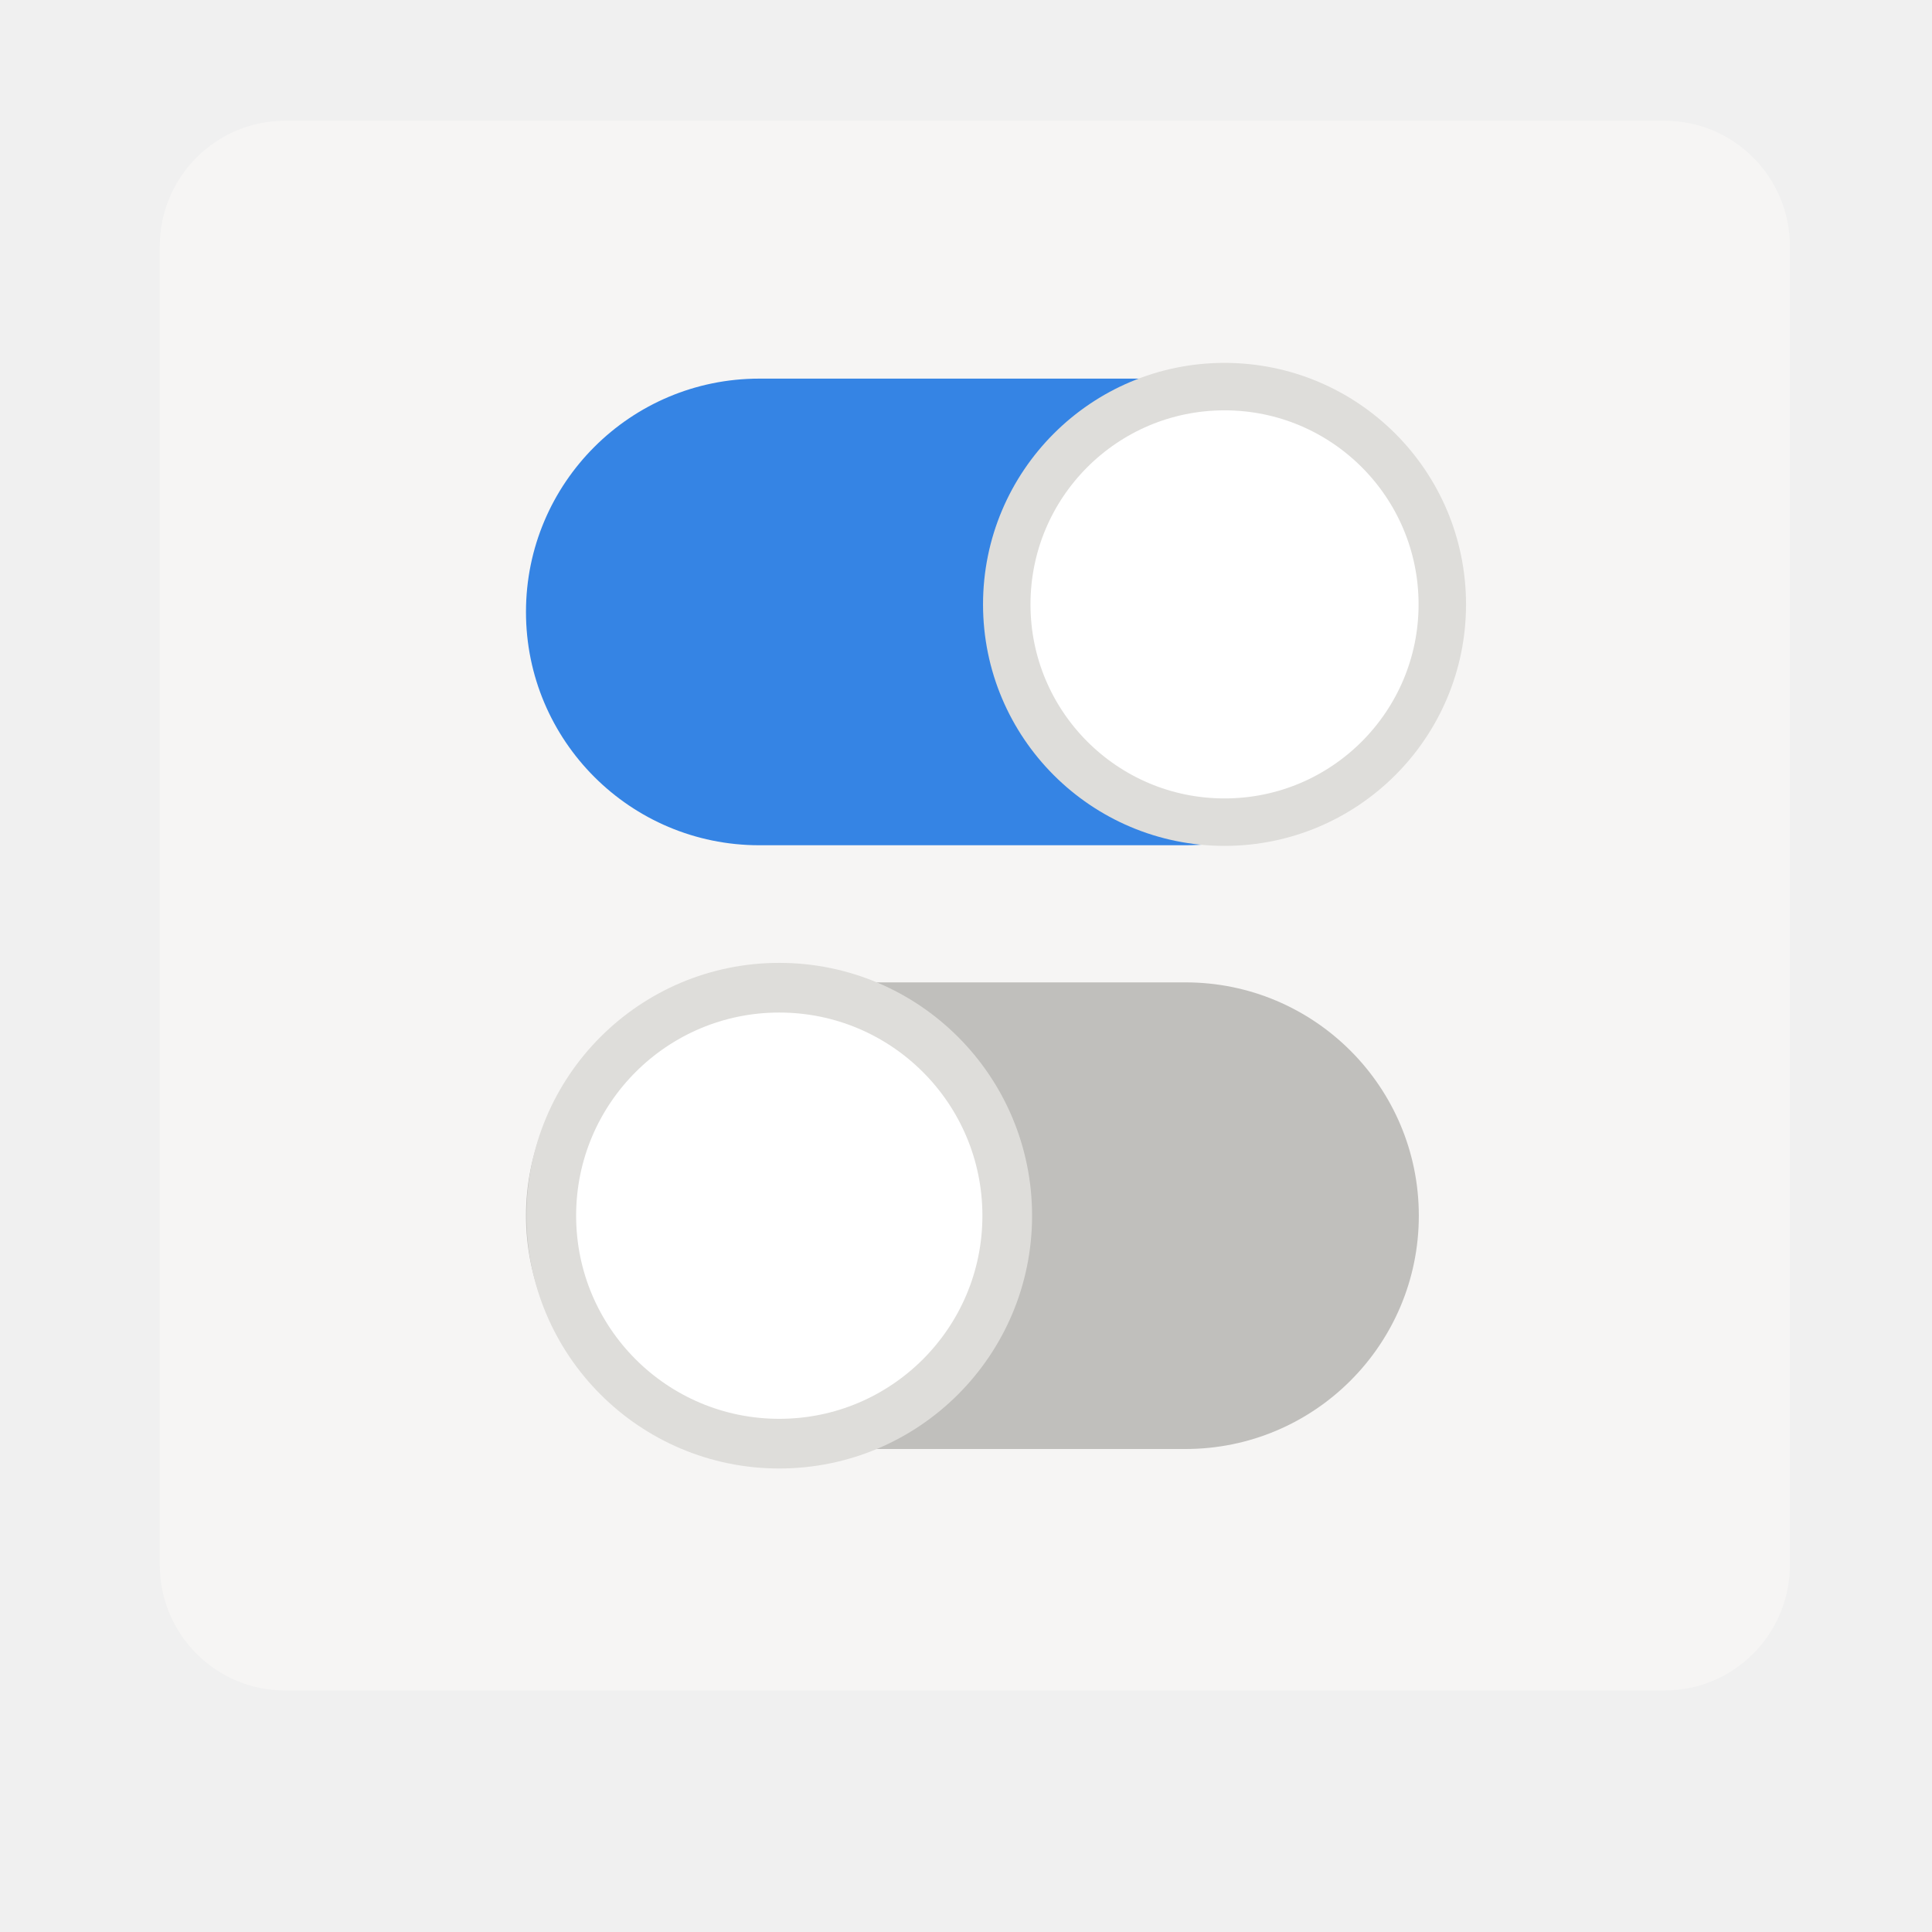
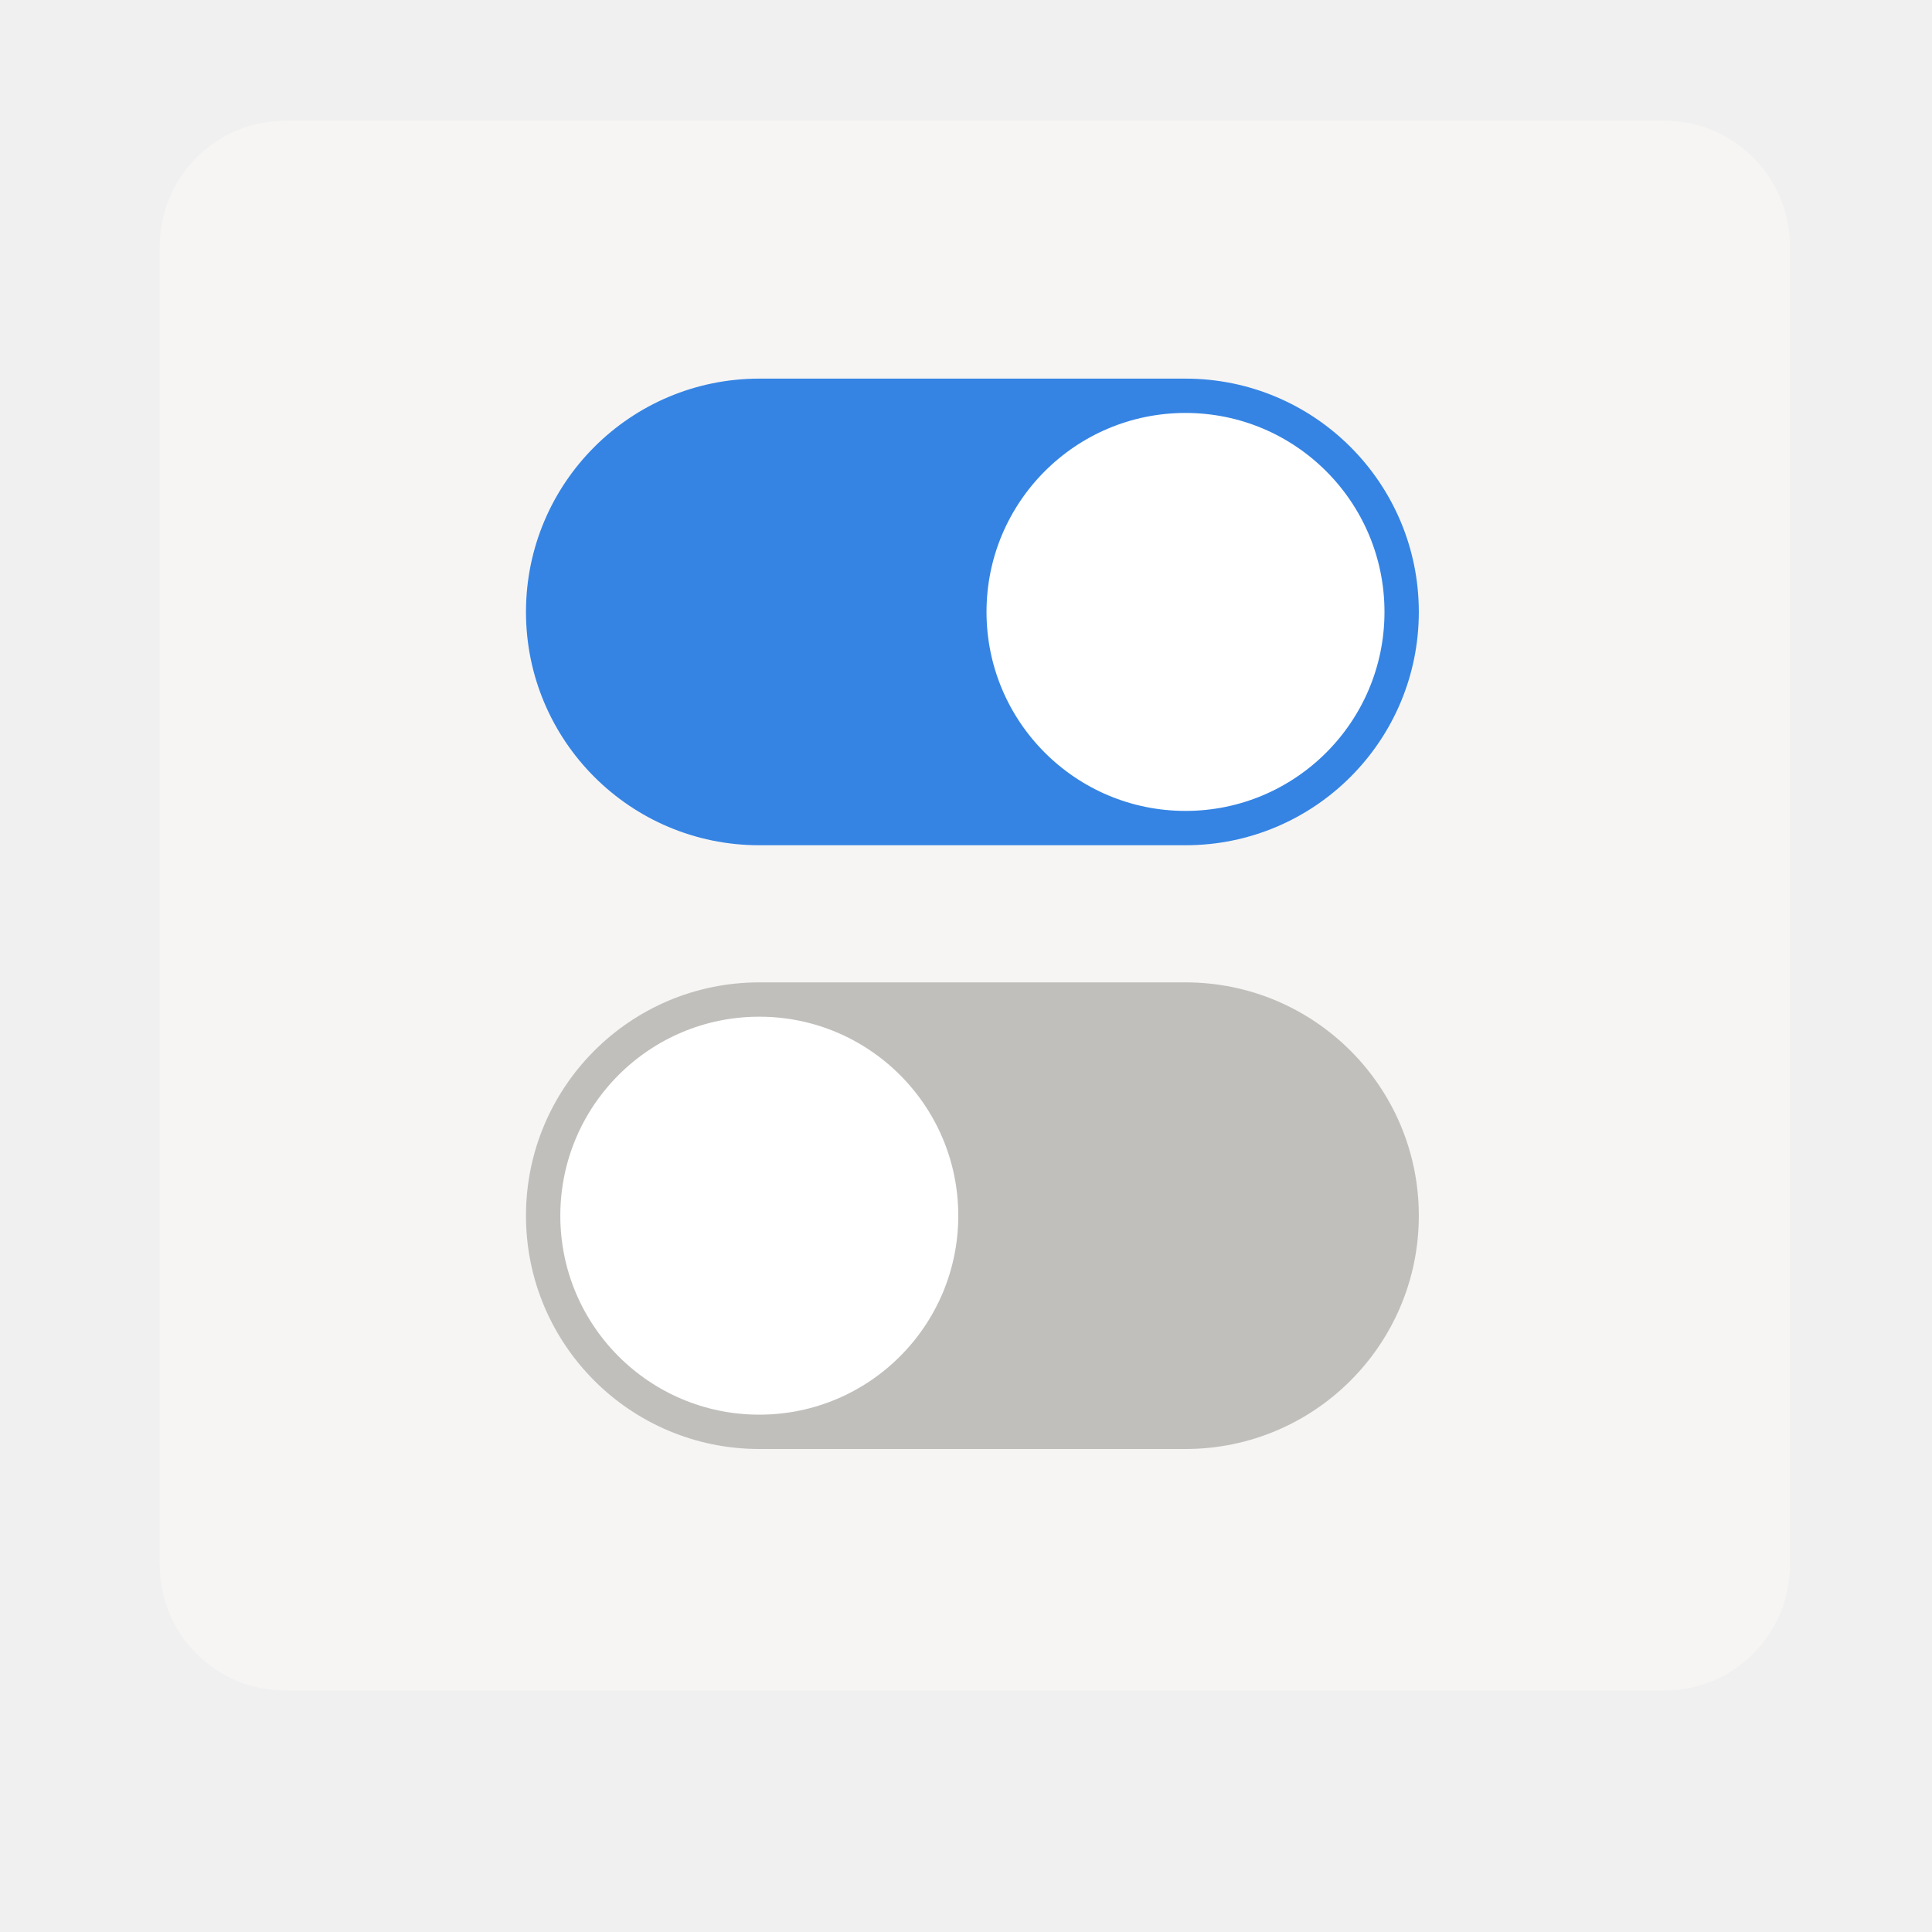
<svg xmlns="http://www.w3.org/2000/svg" xmlns:xlink="http://www.w3.org/1999/xlink" viewBox="0 0 128 128" style="display:inline;enable-background:new" version="1.0" id="svg11300" height="128" width="128">
  <defs id="defs3">
    <linearGradient id="linearGradient974">
      <stop style="stop-color:#babdb6;stop-opacity:1" offset="0" id="stop962" />
      <stop id="stop964" offset="0.042" style="stop-color:#f6f5f4;stop-opacity:1" />
      <stop style="stop-color:#d5d3cf;stop-opacity:1" offset="0.083" id="stop966" />
      <stop id="stop968" offset="0.917" style="stop-color:#deddda;stop-opacity:1" />
      <stop style="stop-color:#f6f5f4;stop-opacity:1" offset="0.958" id="stop970" />
      <stop style="stop-color:#babdb6;stop-opacity:1" offset="1" id="stop972" />
    </linearGradient>
    <linearGradient y2="44" x2="464" y1="44" x1="48" gradientTransform="matrix(0.25,0,0,0.25,-110,225)" gradientUnits="userSpaceOnUse" id="linearGradient1747" xlink:href="#linearGradient974" />
    <clipPath id="clipPath1784" clipPathUnits="userSpaceOnUse">
      <rect ry="14" rx="14" y="202" x="36" height="28" width="60" id="rect1786" style="opacity:1;vector-effect:none;fill:#3584e4;fill-opacity:1;stroke:none;stroke-width:0.854;stroke-linecap:square;stroke-linejoin:round;stroke-miterlimit:4;stroke-dasharray:none;stroke-dashoffset:0;stroke-opacity:1" />
    </clipPath>
  </defs>
  <g transform="translate(0,-172)" style="display:inline" id="layer1">
    <g style="display:inline" id="layer9">
      <g transform="matrix(1.038461,0,0,1.04,112.355,-11.36)" id="g1769">
        <rect style="display:inline;opacity:1;fill:#f6f5f4;fill-opacity:1;stroke:none;stroke-width:0.25;stroke-linecap:butt;stroke-linejoin:miter;stroke-miterlimit:4;stroke-dasharray:none;stroke-dashoffset:0;stroke-opacity:1;marker:none;marker-start:none;marker-mid:none;marker-end:none;paint-order:normal;enable-background:new" id="rect1711" width="104" height="100" x="-98" y="184" rx="8" ry="8" />
      </g>
      <g transform="matrix(-1,0,0,1,268.8474,40)" id="g865" style="fill:#c0bfbc;fill-opacity:1;stroke:#9a9996;stroke-opacity:1">
-         <rect ry="15.458" rx="15.458" y="197.085" x="174.847" height="30.915" width="59.153" id="rect861" style="fill:#c0bfbc;fill-opacity:1;stroke:none;stroke-width:3.024;stroke-miterlimit:4;stroke-dasharray:none;stroke-opacity:1" />
-         <circle style="fill:#ffffff;fill-opacity:1;stroke:#deddda;stroke-width:3.291;stroke-miterlimit:4;stroke-dasharray:none;stroke-opacity:1" id="circle863" cx="217.219" cy="212.542" r="15.104" />
        <rect style="fill:#3584e4;fill-opacity:1;stroke:none;stroke-width:3.024;stroke-miterlimit:4;stroke-dasharray:none;stroke-opacity:1" id="rect867" width="59.153" height="30.915" x="-234" y="157.085" rx="15.458" ry="15.458" transform="scale(-1,1)" />
-         <circle cy="172.042" cx="-187.719" id="circle869" style="fill:#ffffff;fill-opacity:1;stroke:#deddda;stroke-width:3.144;stroke-miterlimit:4;stroke-dasharray:none;stroke-opacity:1" transform="scale(-1,1)" r="14.428" />
+         <circle cy="172.542" cx="-190.305" id="circle869" style="fill:#ffffff;fill-opacity:1;stroke:#3584e4;stroke-width:1.512;stroke-miterlimit:4;stroke-dasharray:none;stroke-opacity:1" transform="scale(-1,1)" r="13.939" />
+         <rect ry="15.458" rx="15.458" y="197.085" x="174.847" height="30.915" width="59.153" id="rect836" style="fill:#c0bfbc;fill-opacity:1;stroke:none;stroke-width:3.024;stroke-miterlimit:4;stroke-dasharray:none;stroke-opacity:1" />
+         <circle r="13.939" style="fill:#ffffff;fill-opacity:1;stroke:#c0bfbc;stroke-width:1.512;stroke-miterlimit:4;stroke-dasharray:none;stroke-opacity:1" id="circle838" cx="218.542" cy="212.542" />
      </g>
    </g>
  </g>
</svg>
